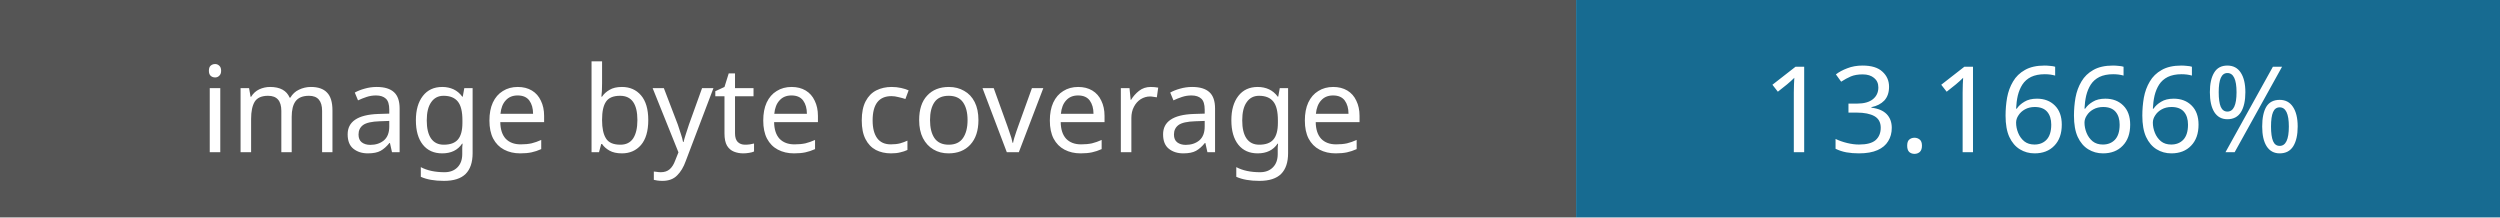
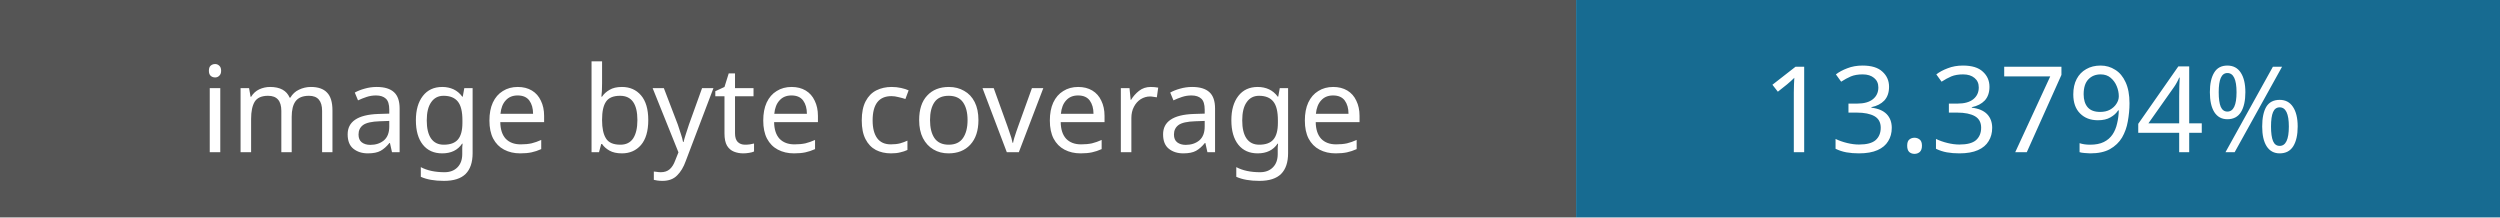
- <svg xmlns="http://www.w3.org/2000/svg" width="230" height="20" role="img" aria-label="Image coverage: 13.1666%">
+ <svg xmlns="http://www.w3.org/2000/svg" width="230" height="20" role="img" aria-label="Image coverage: 13.3794%">
  <rect width="145" height="20" fill="#555" />
  <rect x="145" width="85" height="20" fill="#176b91" />
  <g fill="#fff" font-family="Verdana,sans-serif" font-size="11" text-anchor="middle">
    <text x="72" y="14">image byte coverage</text>
-     <text x="187" y="14">13.1666%</text>
+     <text x="187" y="14">13.3794%</text>
  </g>
</svg>
